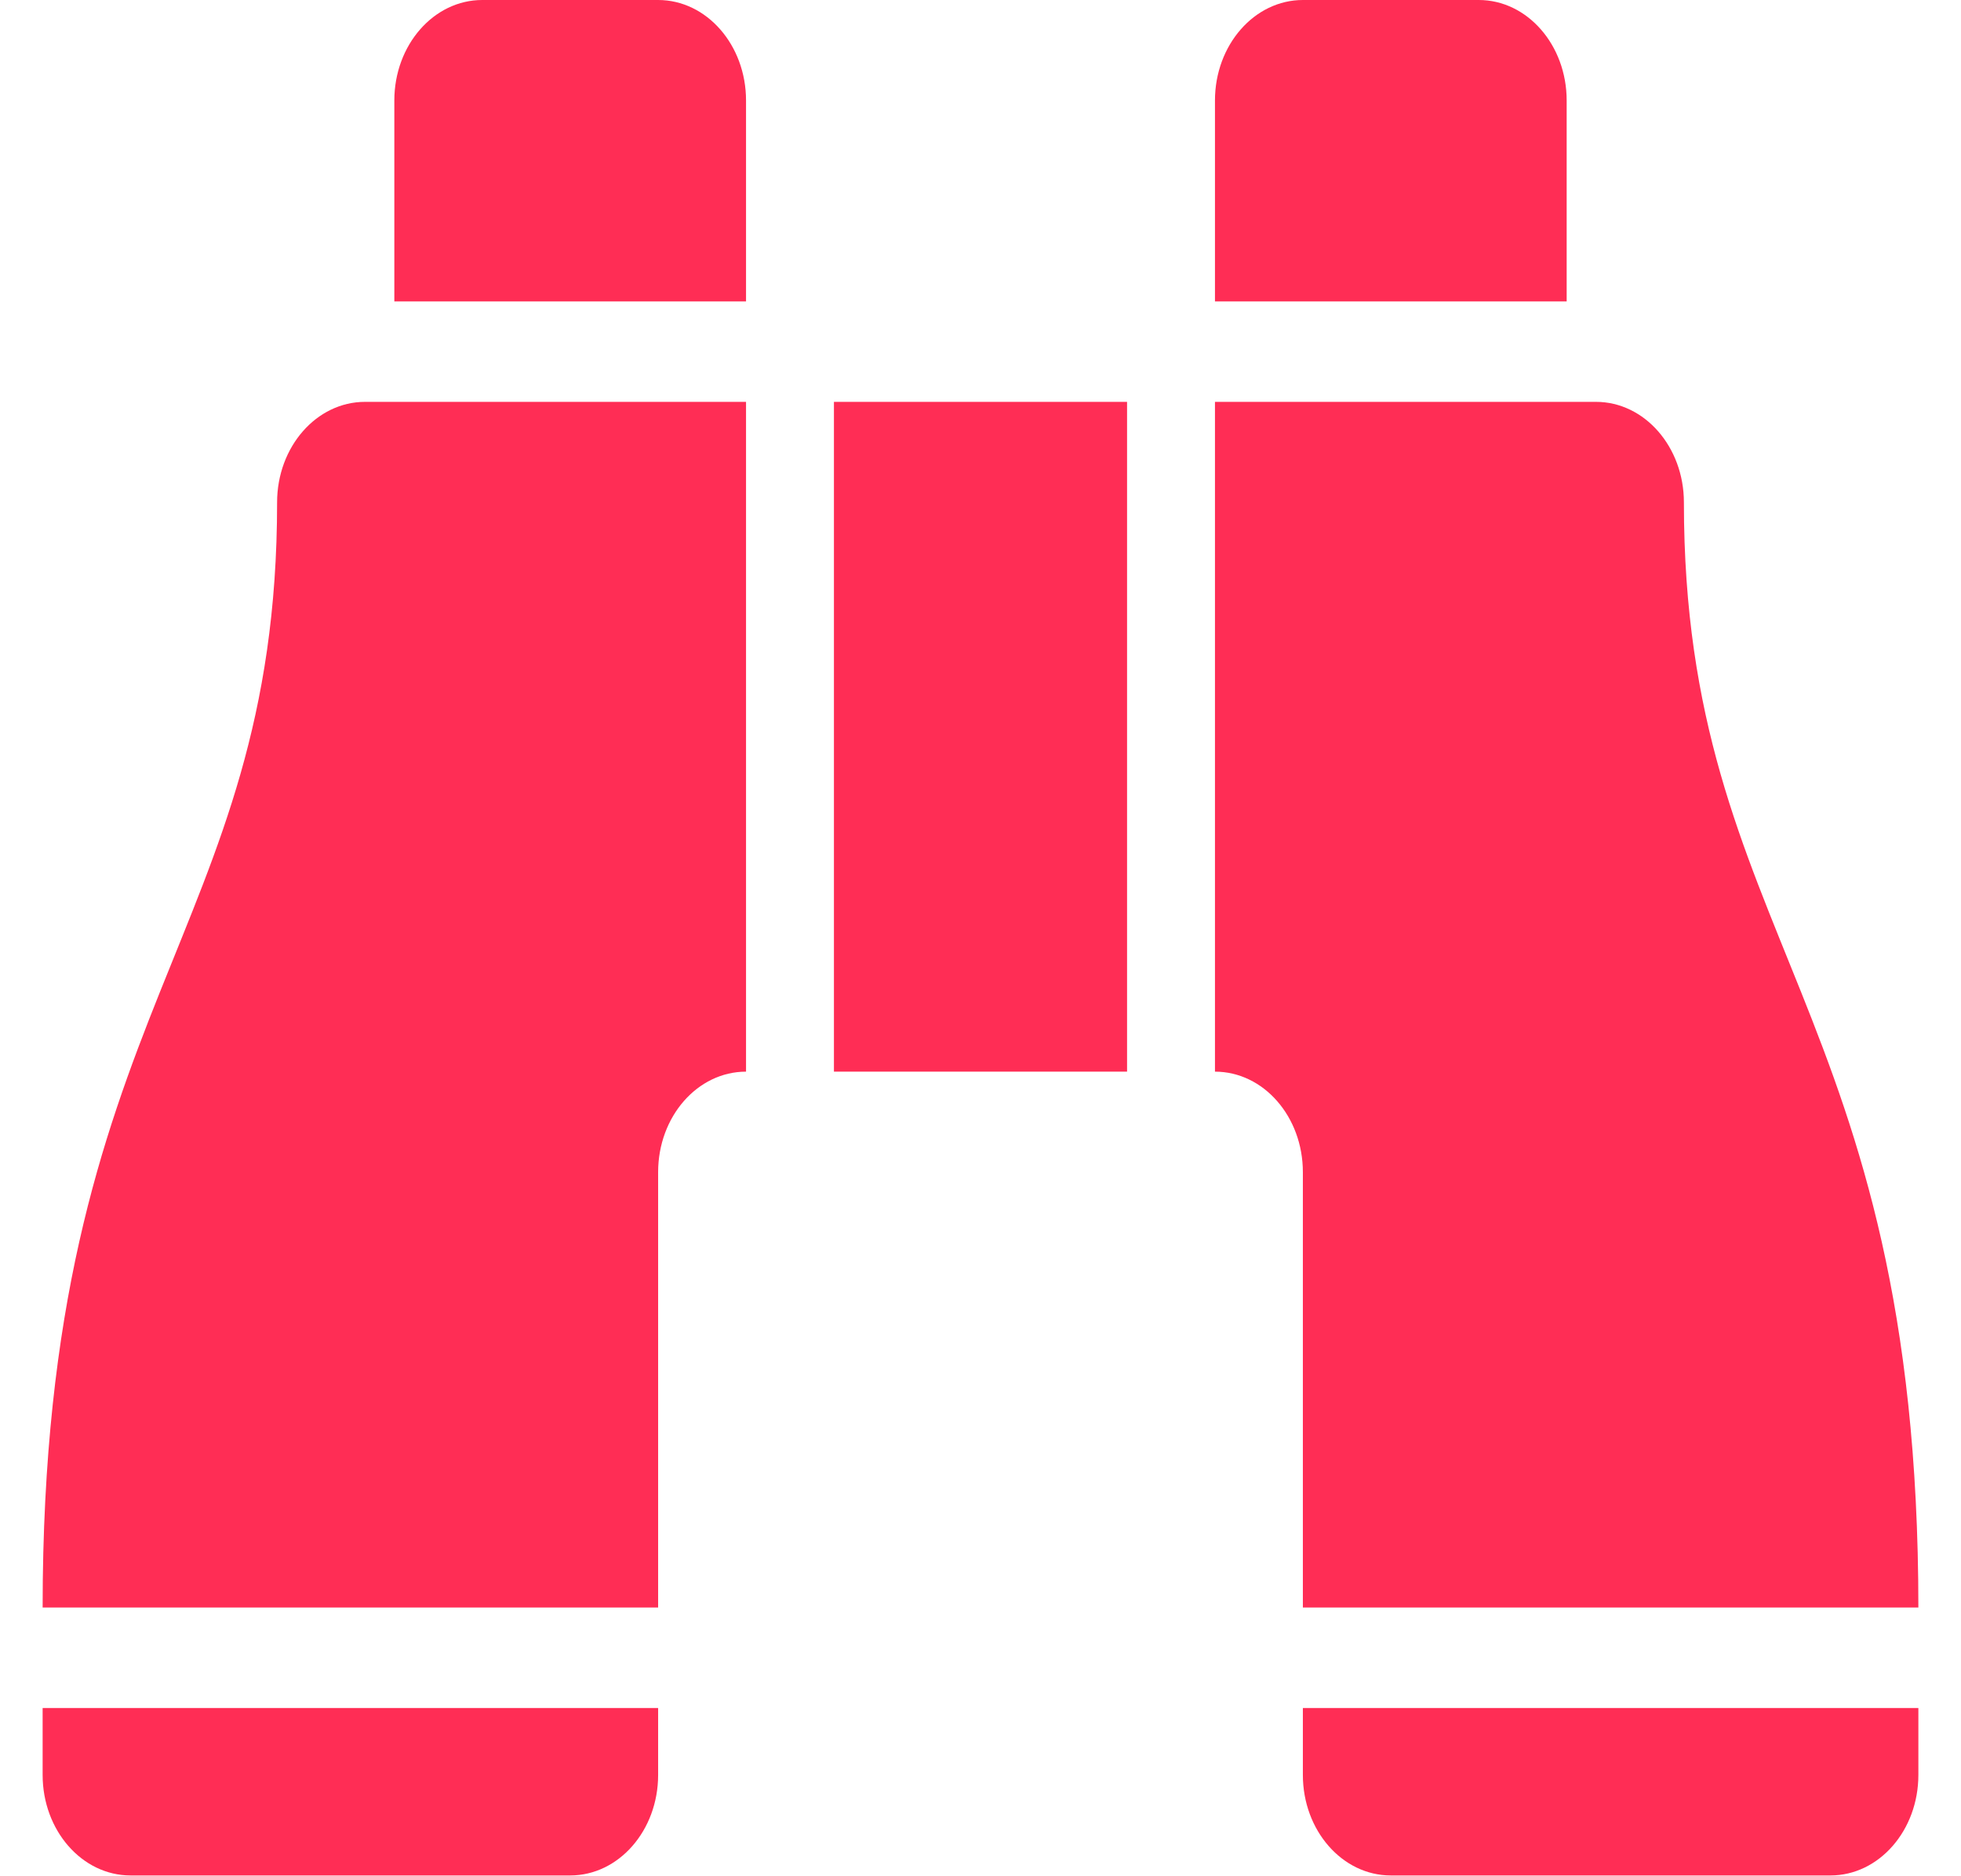
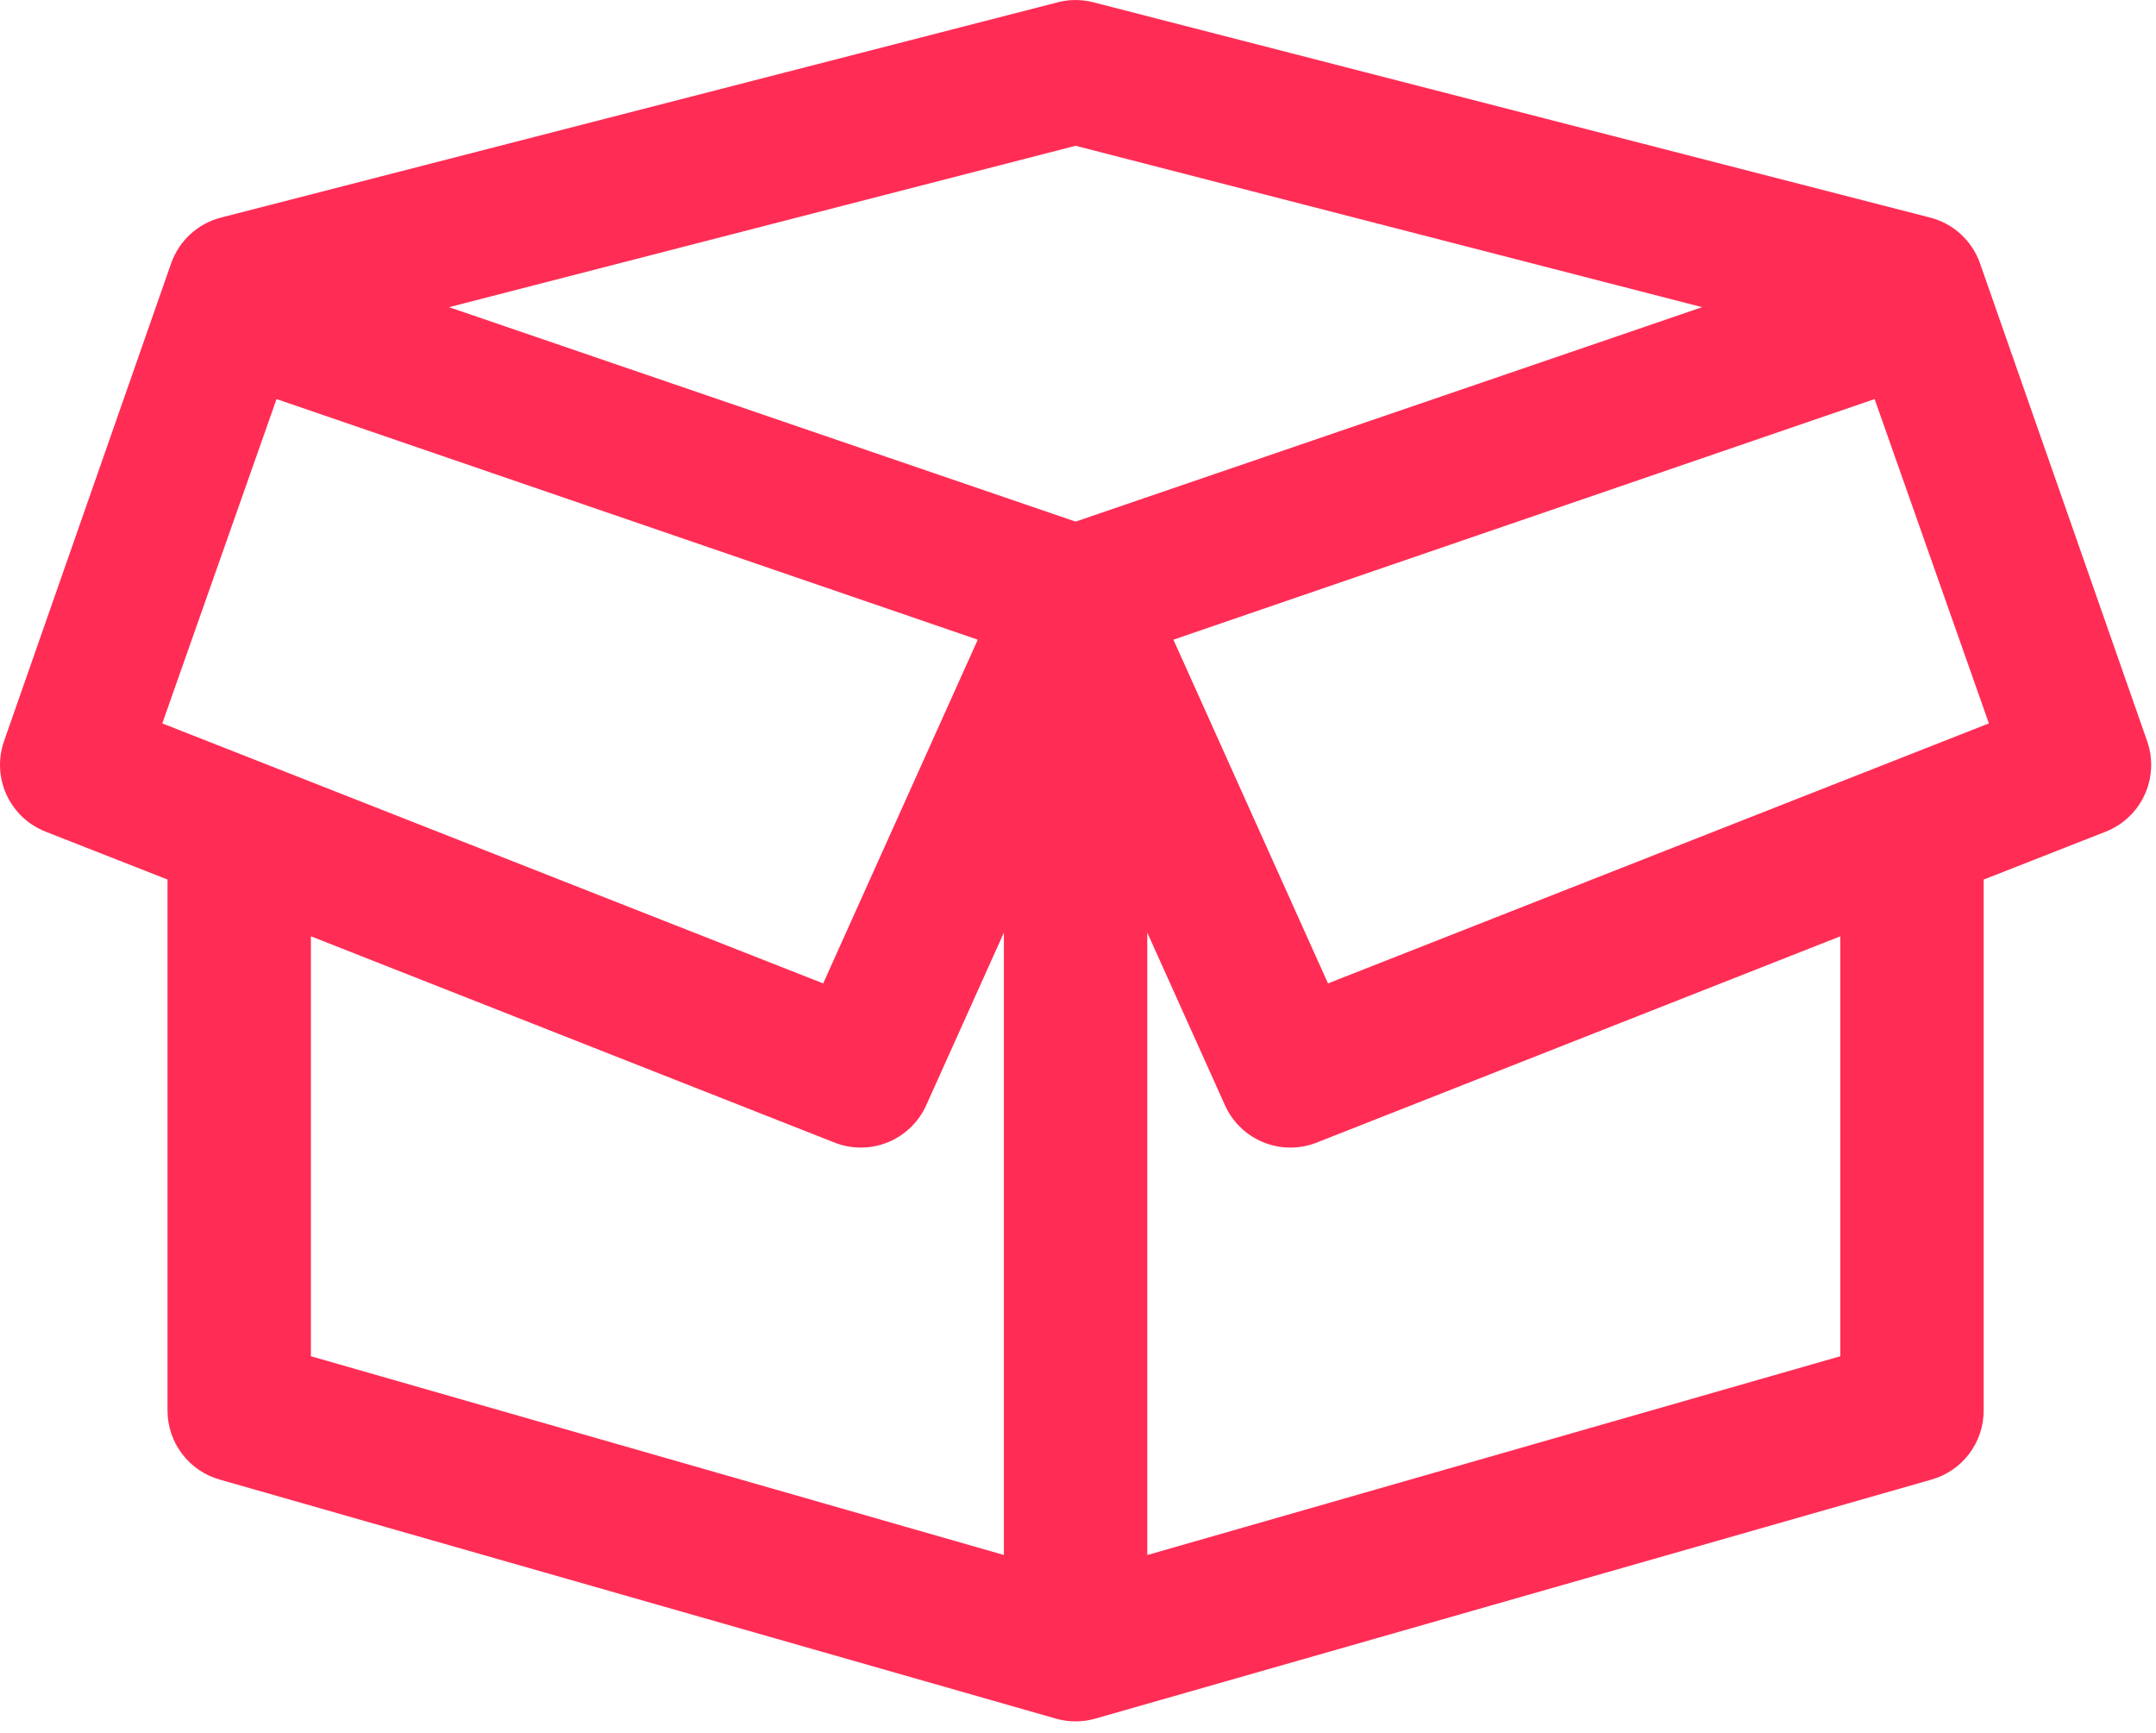
- <svg xmlns="http://www.w3.org/2000/svg" width="23" height="22" viewBox="0 0 23 22" fill="none">
-   <path d="M8.75 3.536H4.625V1.179C4.625 0.528 5.087 0 5.656 0H7.719C8.288 0 8.75 0.528 8.75 1.179V3.536ZM18.375 1.179C18.375 0.528 17.913 0 17.344 0H15.281C14.712 0 14.25 0.528 14.25 1.179V3.536H18.375V1.179ZM0.5 20.821C0.5 21.472 0.962 22 1.531 22H6.688C7.257 22 7.719 21.472 7.719 20.821V20.036H0.5V20.821ZM4.281 4.714C3.712 4.714 3.25 5.242 3.25 5.893C3.25 11 0.5 11.786 0.5 18.857H7.719V13.75C7.719 13.099 8.18 12.571 8.75 12.571V4.714H4.281ZM15.281 20.821C15.281 21.472 15.743 22 16.312 22H21.469C22.038 22 22.5 21.472 22.5 20.821V20.036H15.281V20.821ZM9.781 4.714V12.571H13.219V4.714H9.781ZM15.281 18.857H22.5C22.5 11.786 19.75 11 19.75 5.893C19.75 5.242 19.288 4.714 18.719 4.714H14.25V12.571C14.82 12.571 15.281 13.099 15.281 13.75V18.857Z" fill="#FF2D55" />
+ <svg xmlns="http://www.w3.org/2000/svg" width="112" height="90" viewBox="0 0 112 90" fill="none">
+   <path d="M55.681 0.004C55.432 0.018 55.185 0.057 54.944 0.12L11.495 11.296C10.287 11.601 9.312 12.49 8.895 13.663L0.206 38.501C-0.11 39.413 -0.061 40.411 0.344 41.287C0.75 42.163 1.479 42.848 2.378 43.196L8.702 45.679V73.272C8.705 74.081 8.972 74.868 9.462 75.512C9.952 76.157 10.638 76.623 11.417 76.843L54.866 89.261H54.867C55.526 89.446 56.224 89.446 56.884 89.261L100.333 76.843C101.111 76.623 101.798 76.157 102.288 75.512C102.778 74.868 103.045 74.081 103.048 73.272V45.681L109.372 43.198V43.197C110.271 42.849 111.001 42.165 111.405 41.288C111.811 40.413 111.861 39.414 111.544 38.502L102.854 13.665C102.438 12.491 101.463 11.602 100.255 11.297L56.806 0.121C56.44 0.025 56.06 -0.014 55.681 0.004L55.681 0.004ZM55.875 7.571L88.421 15.953L55.875 27.09L23.328 15.953L55.875 7.571ZM14.366 20.726L50.793 33.222L42.762 51.073L8.431 37.569L14.366 20.726H14.366ZM97.383 20.726L103.319 37.569L68.987 51.073L60.957 33.222L97.384 20.726H97.383ZM52.15 48.433V80.758L16.151 70.436V48.626L43.345 59.337L43.346 59.337C44.238 59.691 45.232 59.687 46.121 59.325C47.01 58.963 47.725 58.273 48.117 57.397L52.152 48.432L52.15 48.433ZM59.598 48.433L63.633 57.397H63.633C64.026 58.274 64.741 58.964 65.63 59.326C66.519 59.687 67.514 59.691 68.405 59.338L95.599 48.628V70.437L59.6 80.76V48.434L59.598 48.433Z" fill="#FF2D55" />
</svg>
